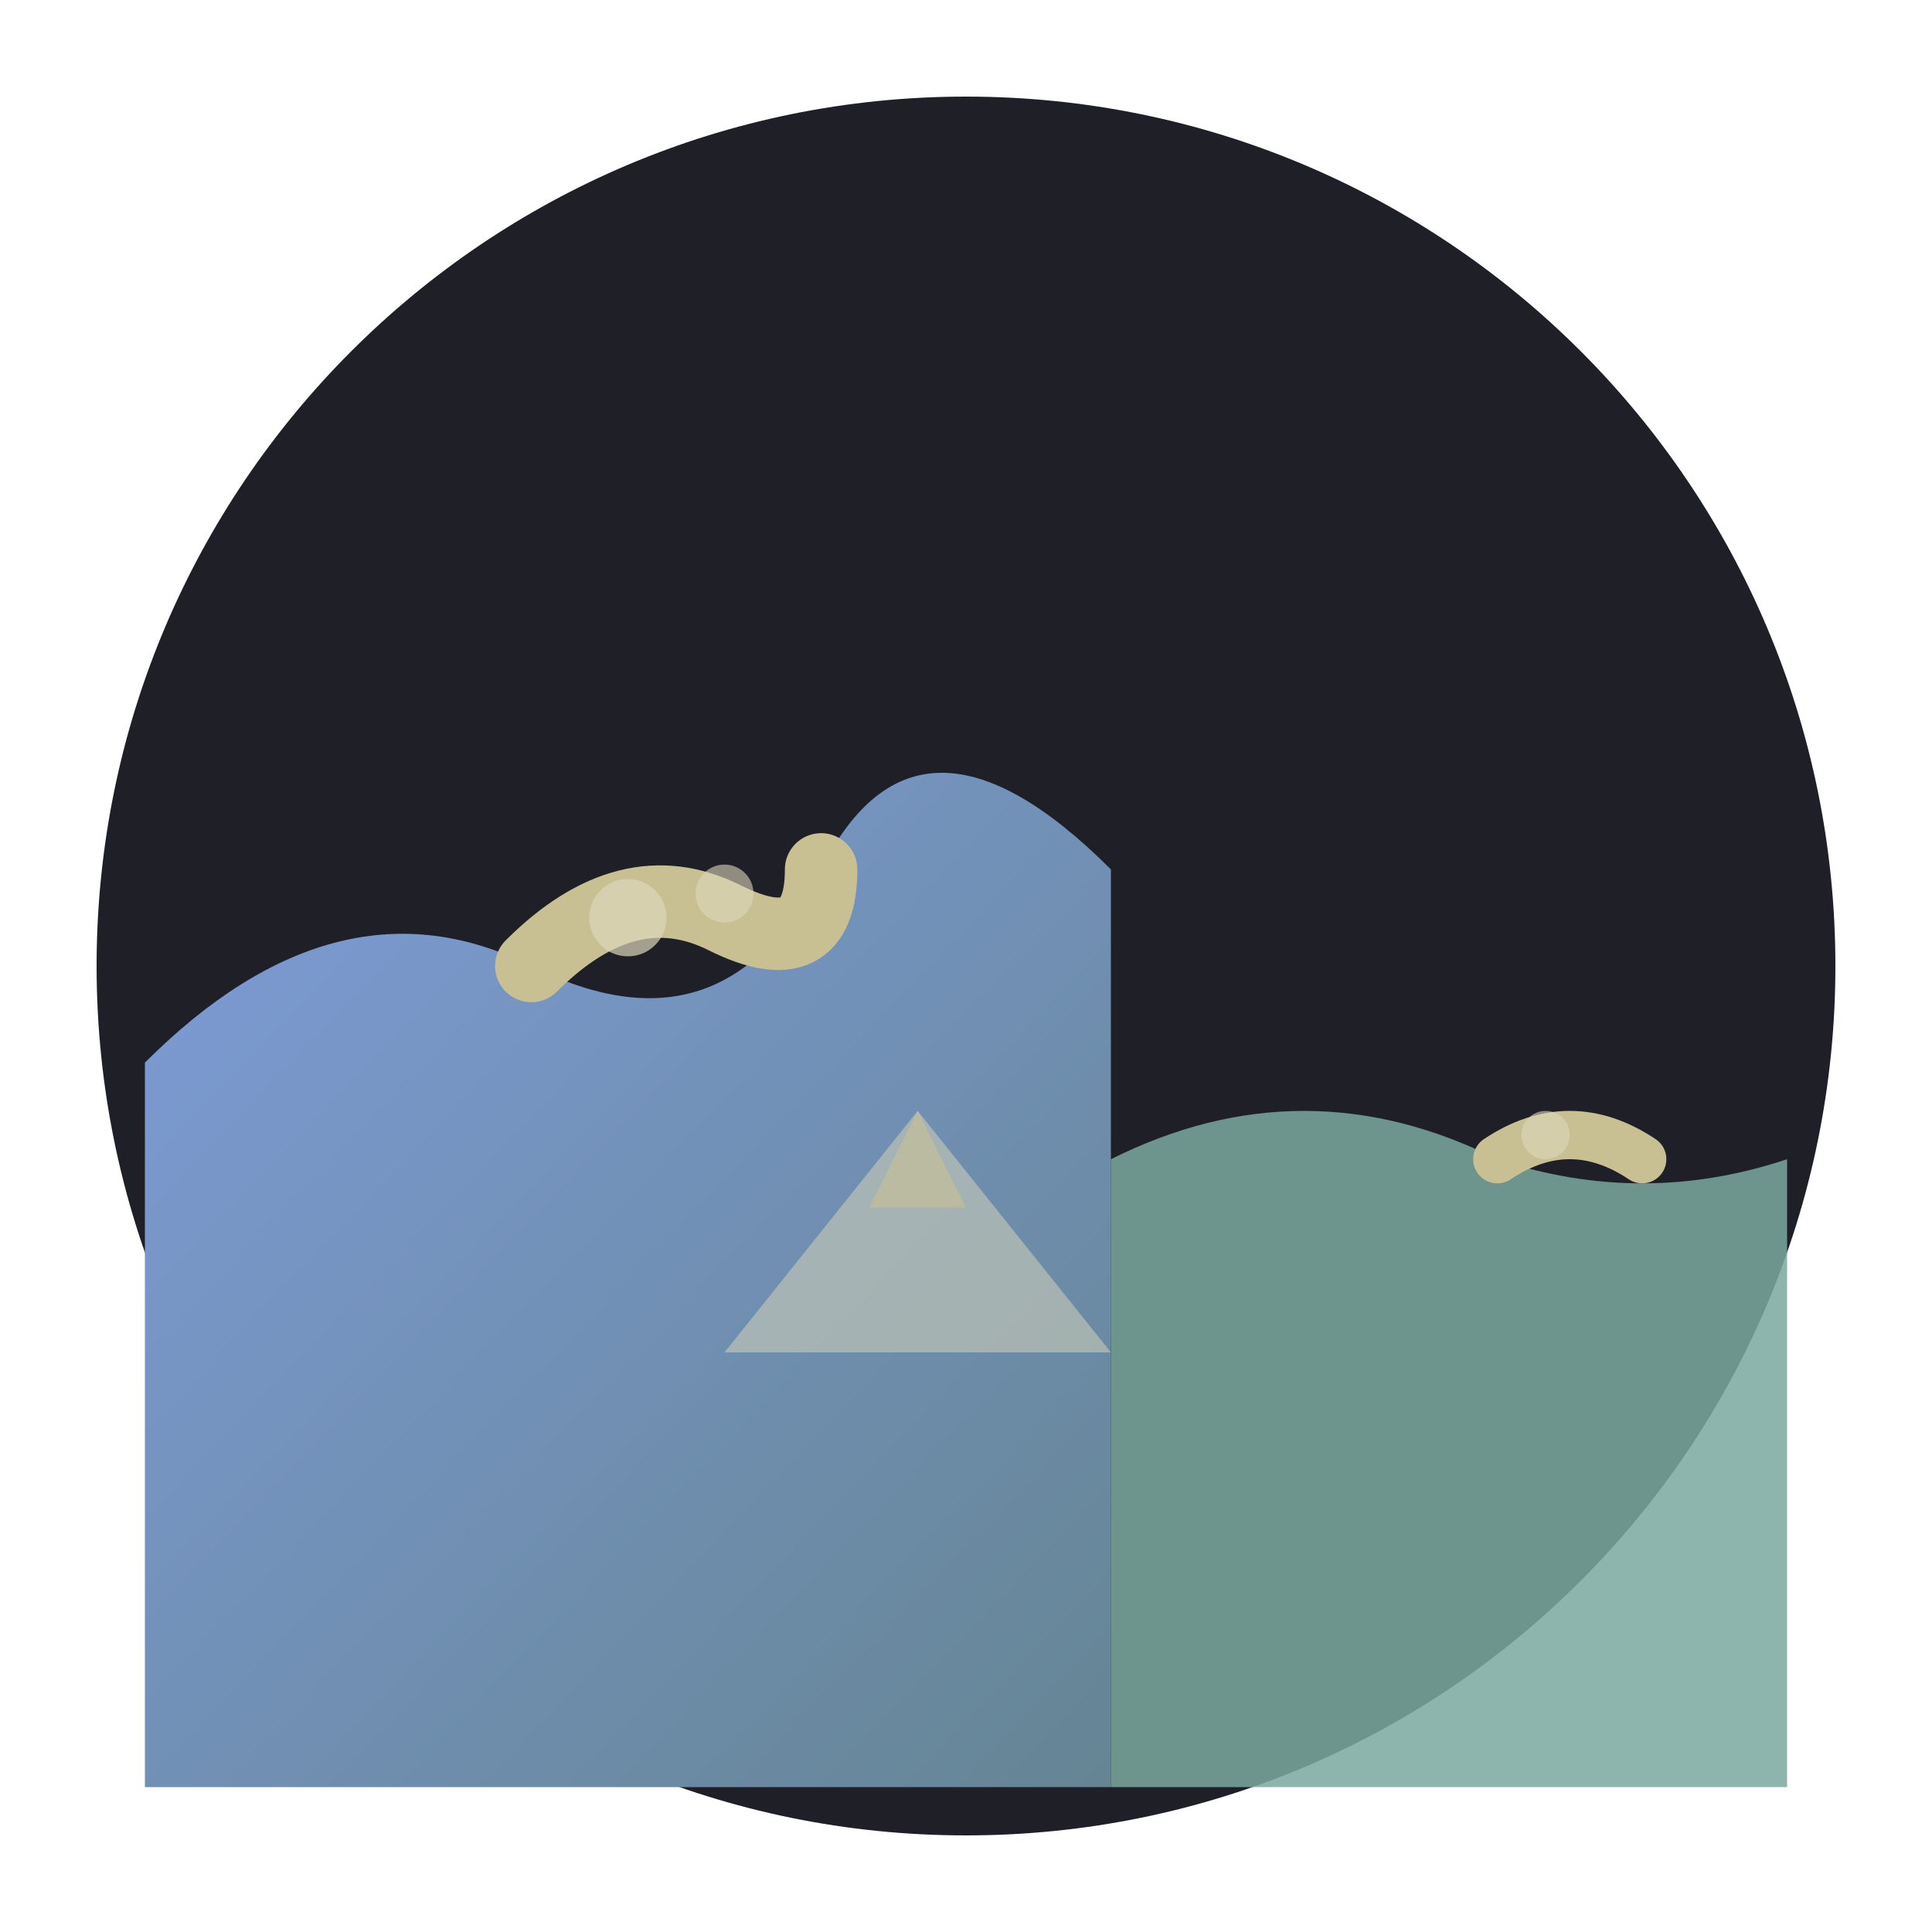
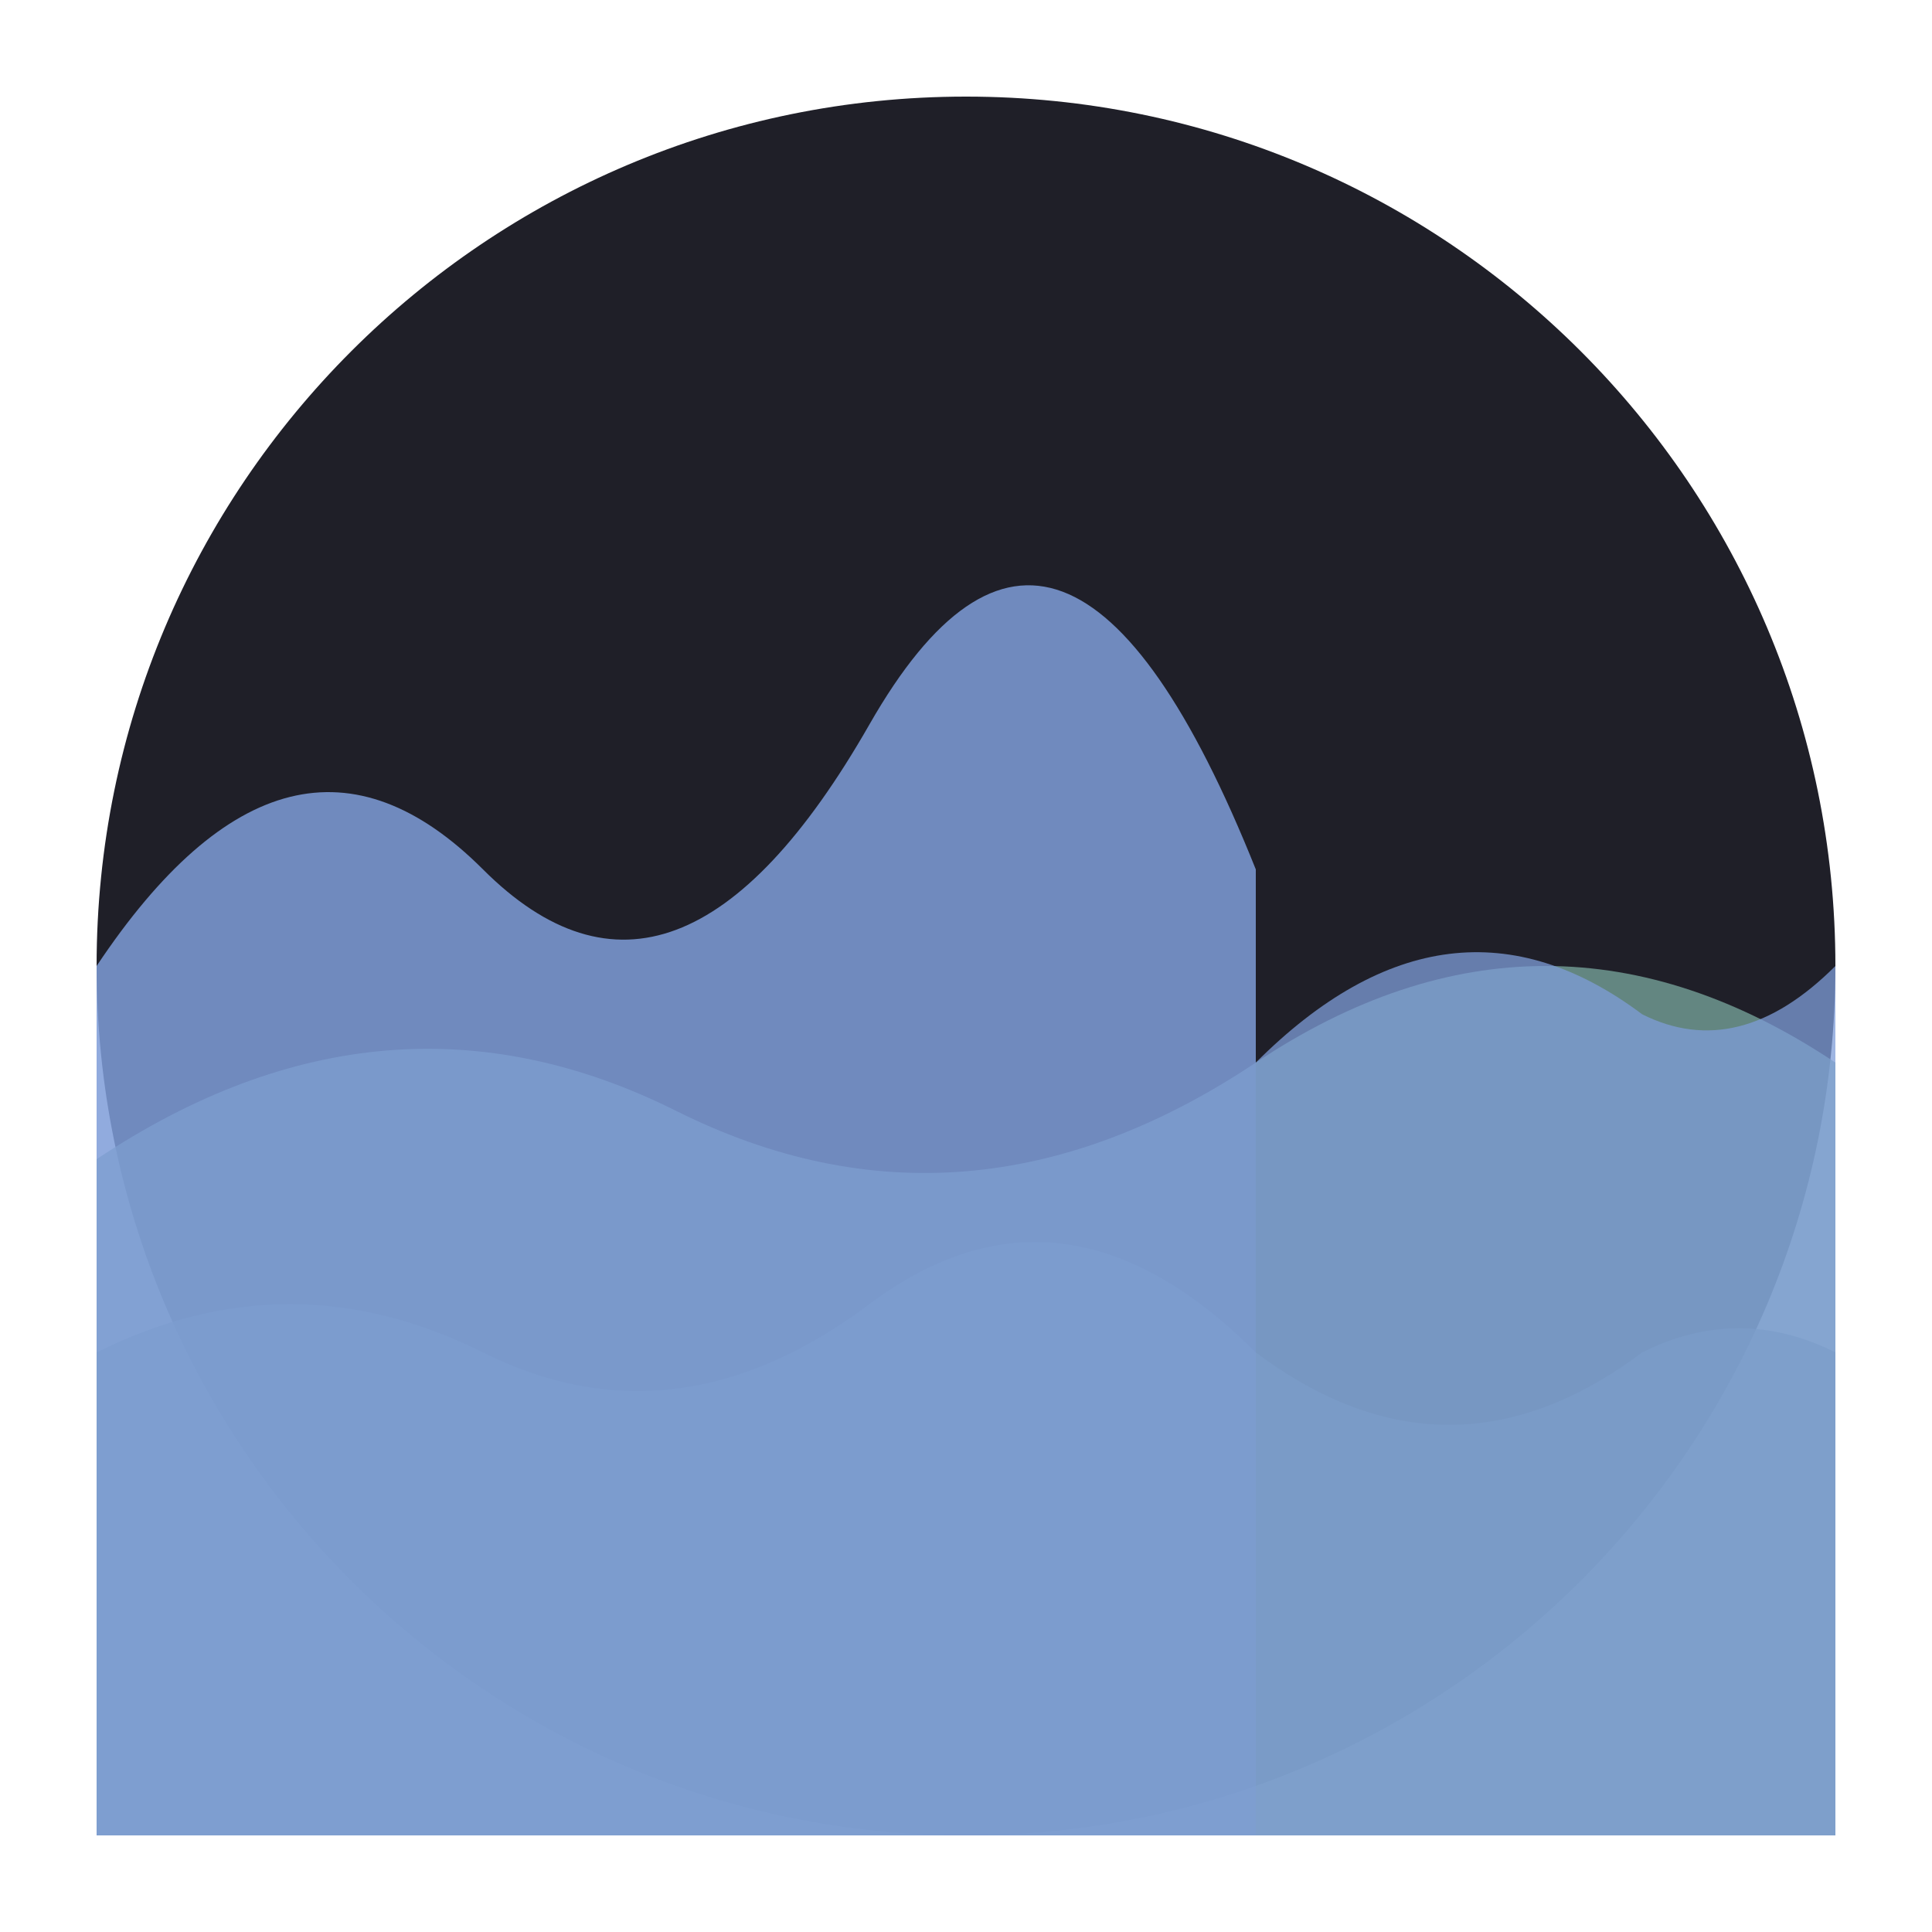
<svg xmlns="http://www.w3.org/2000/svg" width="40" height="40" viewBox="0 0 40 40">
-   <defs>
-     <linearGradient id="waveGradient" x1="0%" y1="0%" x2="100%" y2="100%">
-       <stop offset="0%" style="stop-color:#7E9CD8" />
-       <stop offset="100%" style="stop-color:#658594" />
-     </linearGradient>
-   </defs>
  <circle cx="20" cy="20" r="18" fill="#1F1F28" />
-   <path d="M3 22 Q7 18 11 20 Q15 22 17 18 Q19 14 23 18 L23 37 L3 37 Z" fill="url(#waveGradient)" />
-   <path d="M11 20 Q13 18 15 19 Q17 20 17 18" stroke="#C8C093" stroke-width="1.5" fill="none" stroke-linecap="round" />
-   <circle cx="13" cy="19" r="0.8" fill="#DCD7BA" opacity="0.7" />
-   <circle cx="15" cy="18.5" r="0.6" fill="#DCD7BA" opacity="0.6" />
-   <path d="M23 24 Q27 22 31 24 Q34 25 37 24 L37 37 L23 37 Z" fill="#7AA89F" opacity="0.85" />
-   <path d="M31 24 Q32.5 23 34 24" stroke="#C8C093" stroke-width="1" fill="none" stroke-linecap="round" />
-   <circle cx="32" cy="23.5" r="0.5" fill="#DCD7BA" opacity="0.6" />
-   <path d="M15 28 L19 23 L23 28 Z" fill="#DCD7BA" opacity="0.5" />
-   <path d="M18 25 L19 23 L20 25 Z" fill="#C8C093" opacity="0.6" />
+   <path d="M2 28 Q6 26 10 28 Q14 30 18 27 Q22 24 26 28 Q30 31 34 28 Q36 27 38 28 L38 38 L2 38 Z" fill="#658594" opacity="0.7" />
+   <path d="M2 24 Q8 20 14 23 Q20 26 26 22 Q32 18 38 22 L38 38 L2 38 Z" fill="#7AA89F" opacity="0.75" />
+   <path d="M2 20 Q6 14 10 18 Q14 22 18 15 Q22 8 26 18 L26 38 L2 38 Z" fill="#7E9CD8" opacity="0.85" />
+   <path d="M26 22 Q30 18 34 21 Q36 22 38 20 L38 38 L26 38 Z" fill="#7E9CD8" opacity="0.75" />
</svg>
